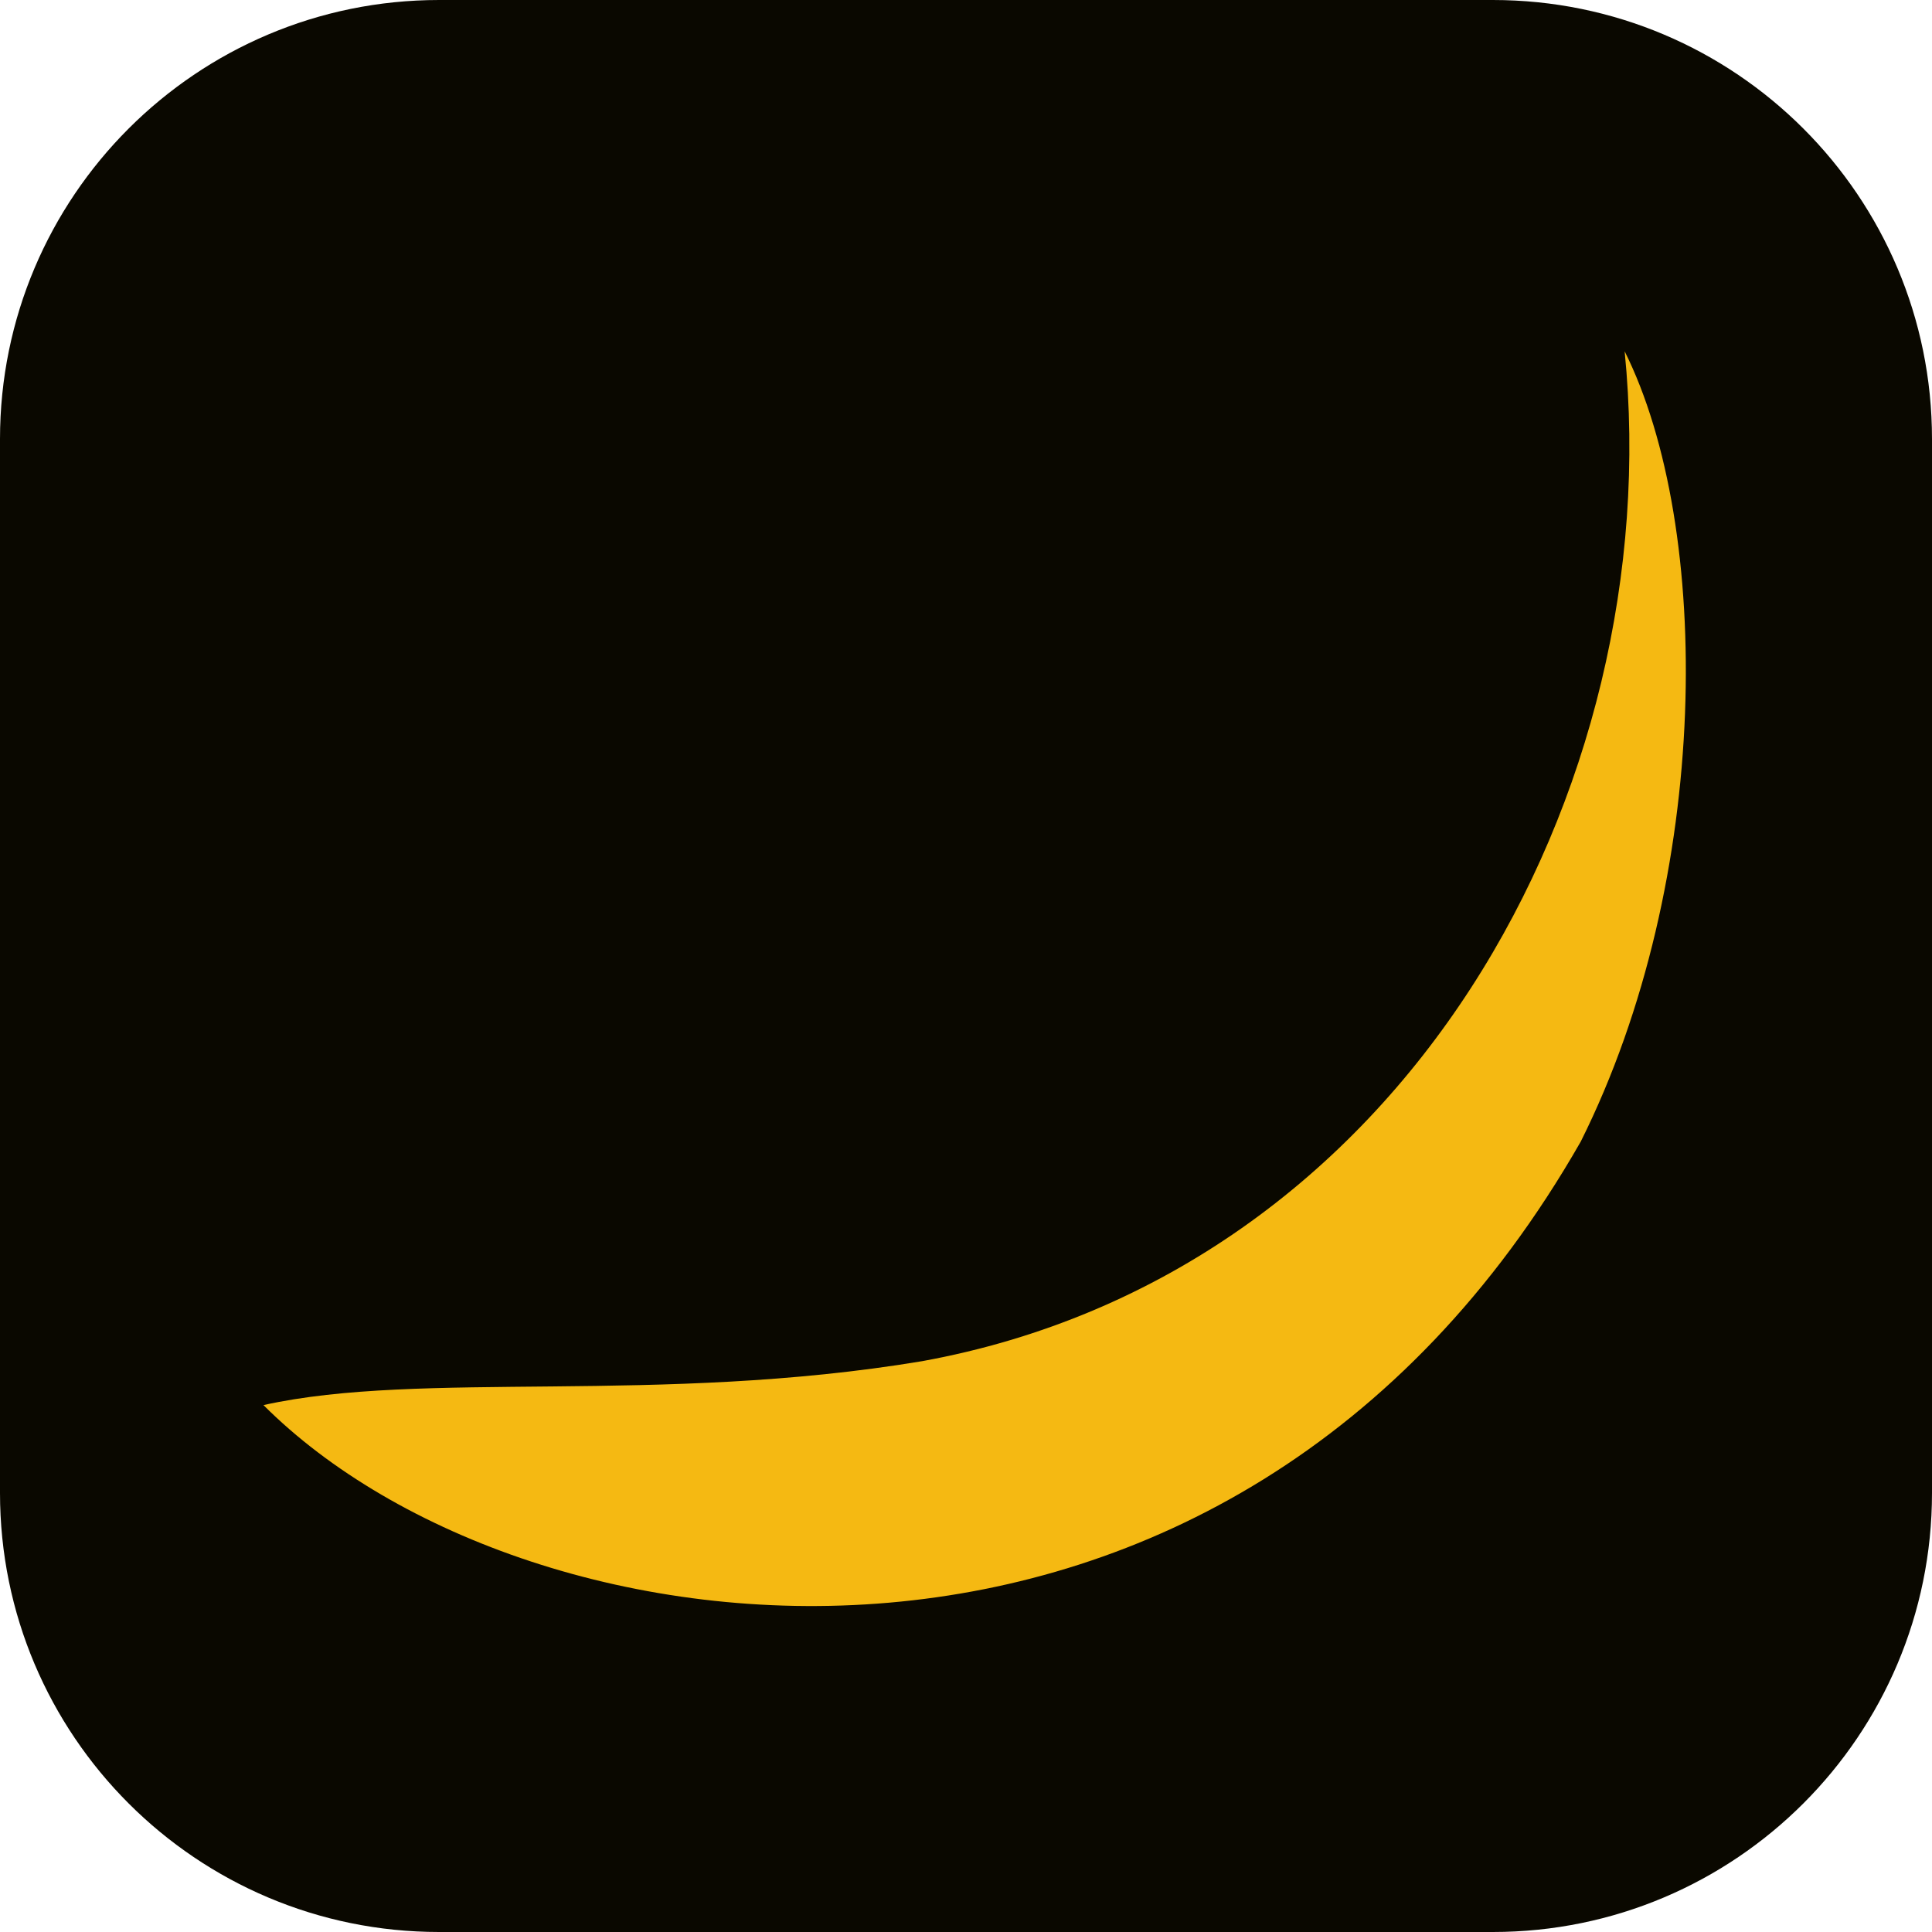
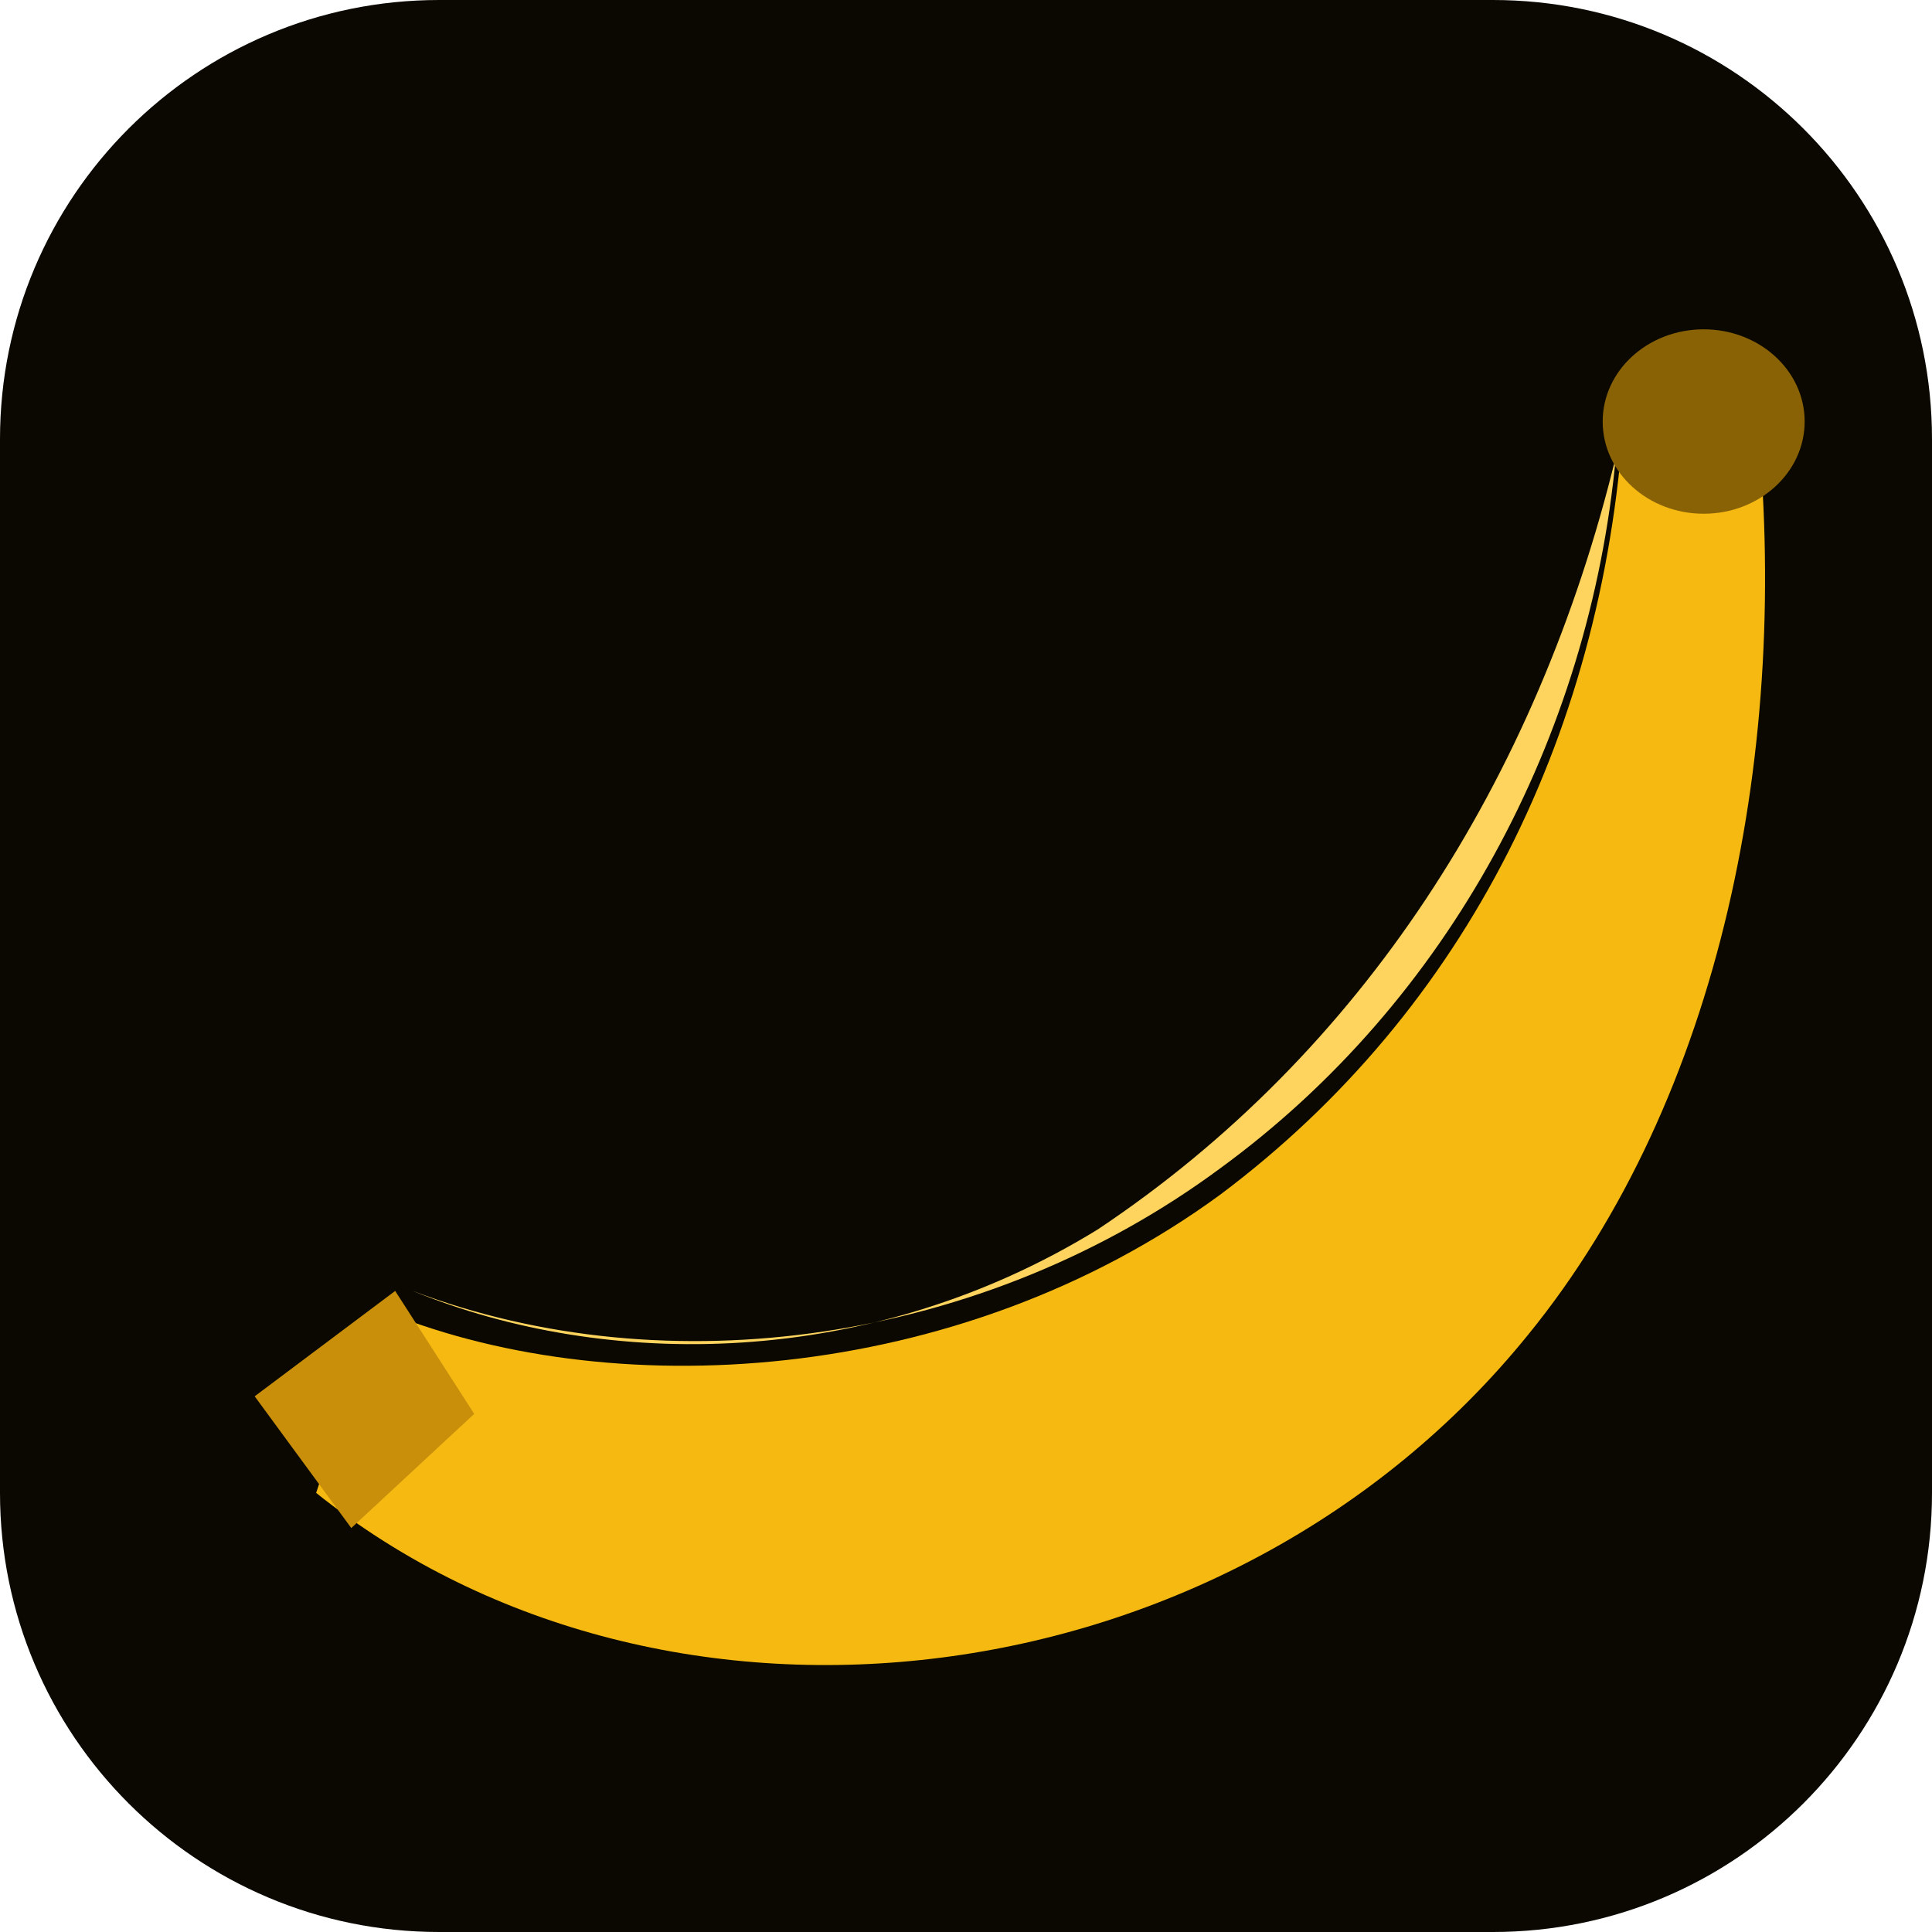
<svg xmlns="http://www.w3.org/2000/svg" width="32" height="32" viewBox="0 0 22 22" fill="none">
  <rect width="22" height="22" rx="5" fill="#0a0800" />
-   <path d="M3 16 C6 19,14 20,18 13 C19.5 10,19.5 6,18.5 4 C19 9,16 14.5,10.5 15.5 C7.5 16,4.8 15.6,3 16Z" fill="#f5b912" />
+   <path d="M3.6 17 C7.6 20.2, 14 19.4, 17.4 15.2 C19.6 12.5, 20.4 8.5, 20 4.7 L18.5 4.6 C18.3 8.3, 16.7 11.5, 13.9 13.6 C10.9 15.8, 6.9 16, 4.3 14.9 Z" fill="#f5b912" />
+   <path d="M4.7 14.7 C7.6 15.8, 11.2 15.3, 13.9 13.3 C16.5 11.4, 18.1 8.4, 18.4 5.2 C17.5 8.9, 15.5 12, 12.5 14 C9.9 15.6, 6.9 15.6, 4.7 14.7 Z" fill="#ffd45e" />
+   <path d="M2.9 15.9 L4.5 14.7 L5.4 16.1 L4 17.4 Z" fill="#c98f0a" />
+   <ellipse cx="19.4" cy="4.8" rx="1.15" ry="1.05" fill="#8a6206" />
</svg>
